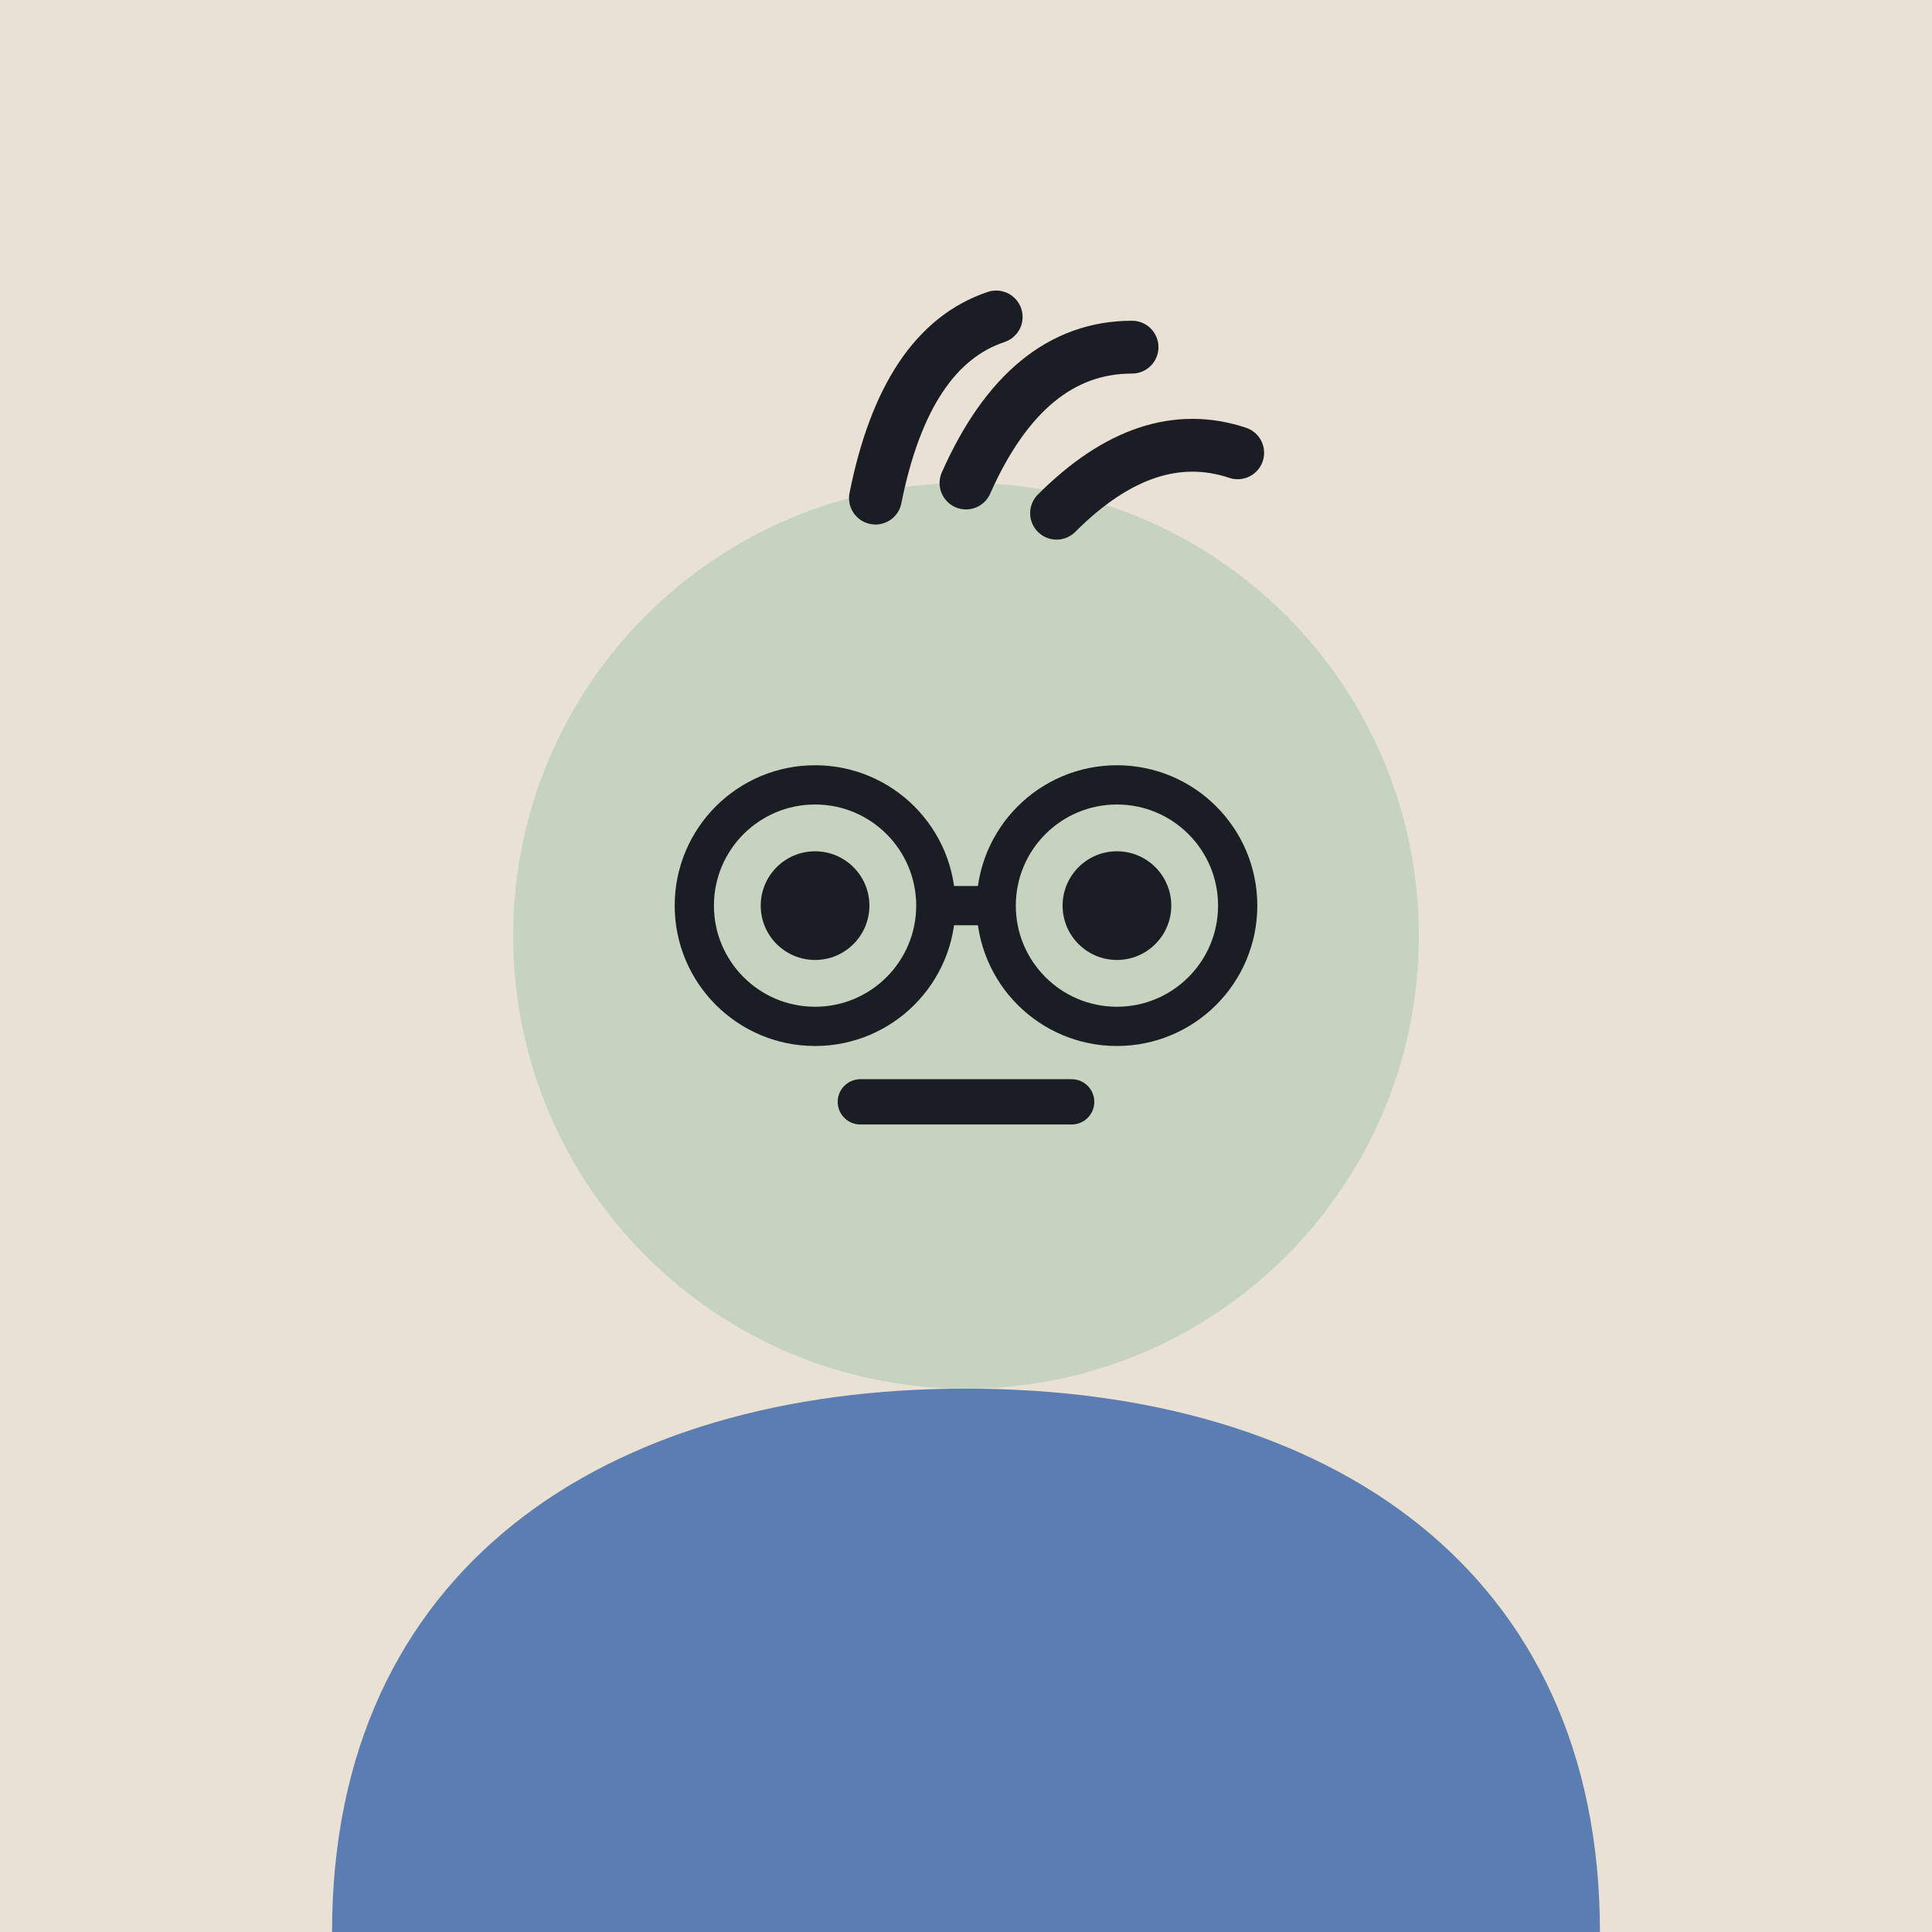
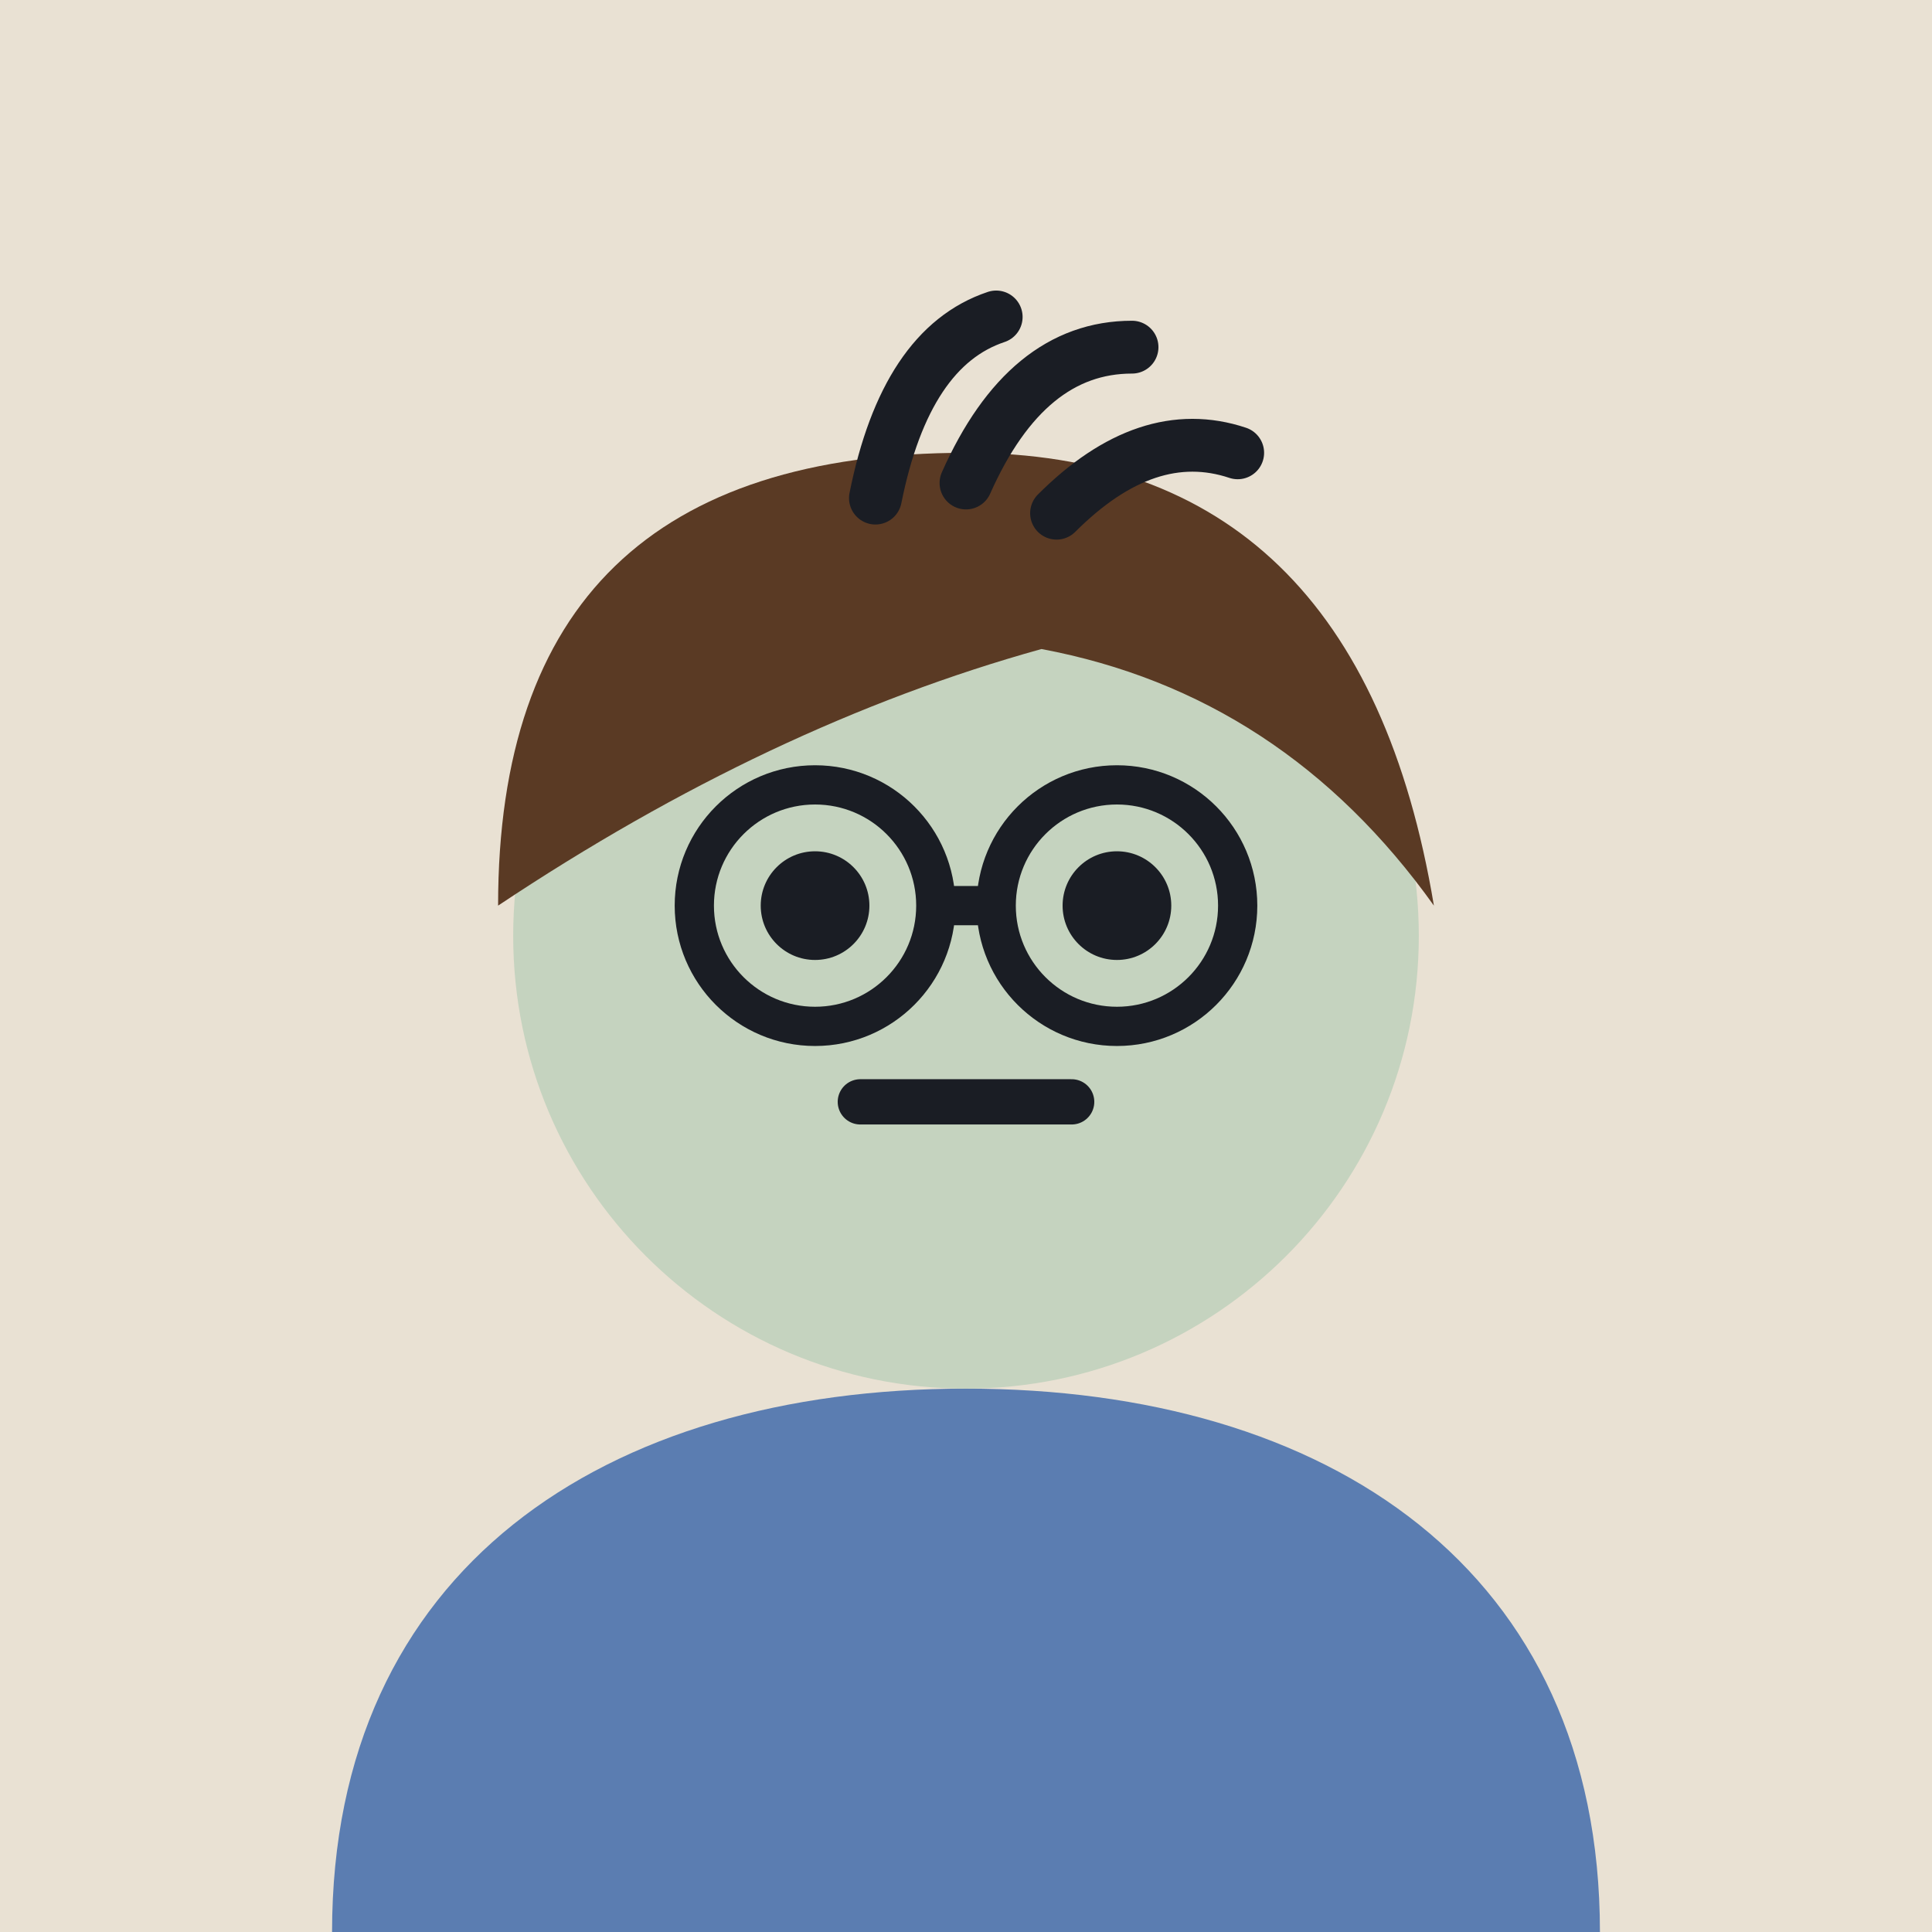
<svg xmlns="http://www.w3.org/2000/svg" viewBox="0 0 128 128">
  <rect width="128" height="128" fill="#E9E1D3" />
  <path d="M22 128c0-24 18-36 42-36s42 12 42 36z" fill="#5B7DB1" />
  <circle cx="64" cy="62" r="30" fill="#C5D3BF" />
  <circle cx="54" cy="60" r="3.6" fill="#1A1D24" />
  <circle cx="74" cy="60" r="3.6" fill="#1A1D24" />
  <path d="M57 73h14" stroke="#1A1D24" stroke-width="3" stroke-linecap="round" />
+   <path d="M33 60q0-30 31-30 26 0 31 30-10-14-26-17-18 5-36 17z" fill="#5A3A24" />
  <circle cx="54" cy="60" r="8" fill="none" stroke="#1A1D24" stroke-width="2.6" />
  <circle cx="74" cy="60" r="8" fill="none" stroke="#1A1D24" stroke-width="2.6" />
  <path d="M62 60h4" stroke="#1A1D24" stroke-width="2.6" />
  <path d="M58 33q2-10 8-12M64 32q4-9 11-9M70 34q6-6 12-4" stroke="#1A1D24" stroke-width="3.5" fill="none" stroke-linecap="round" />
</svg>
